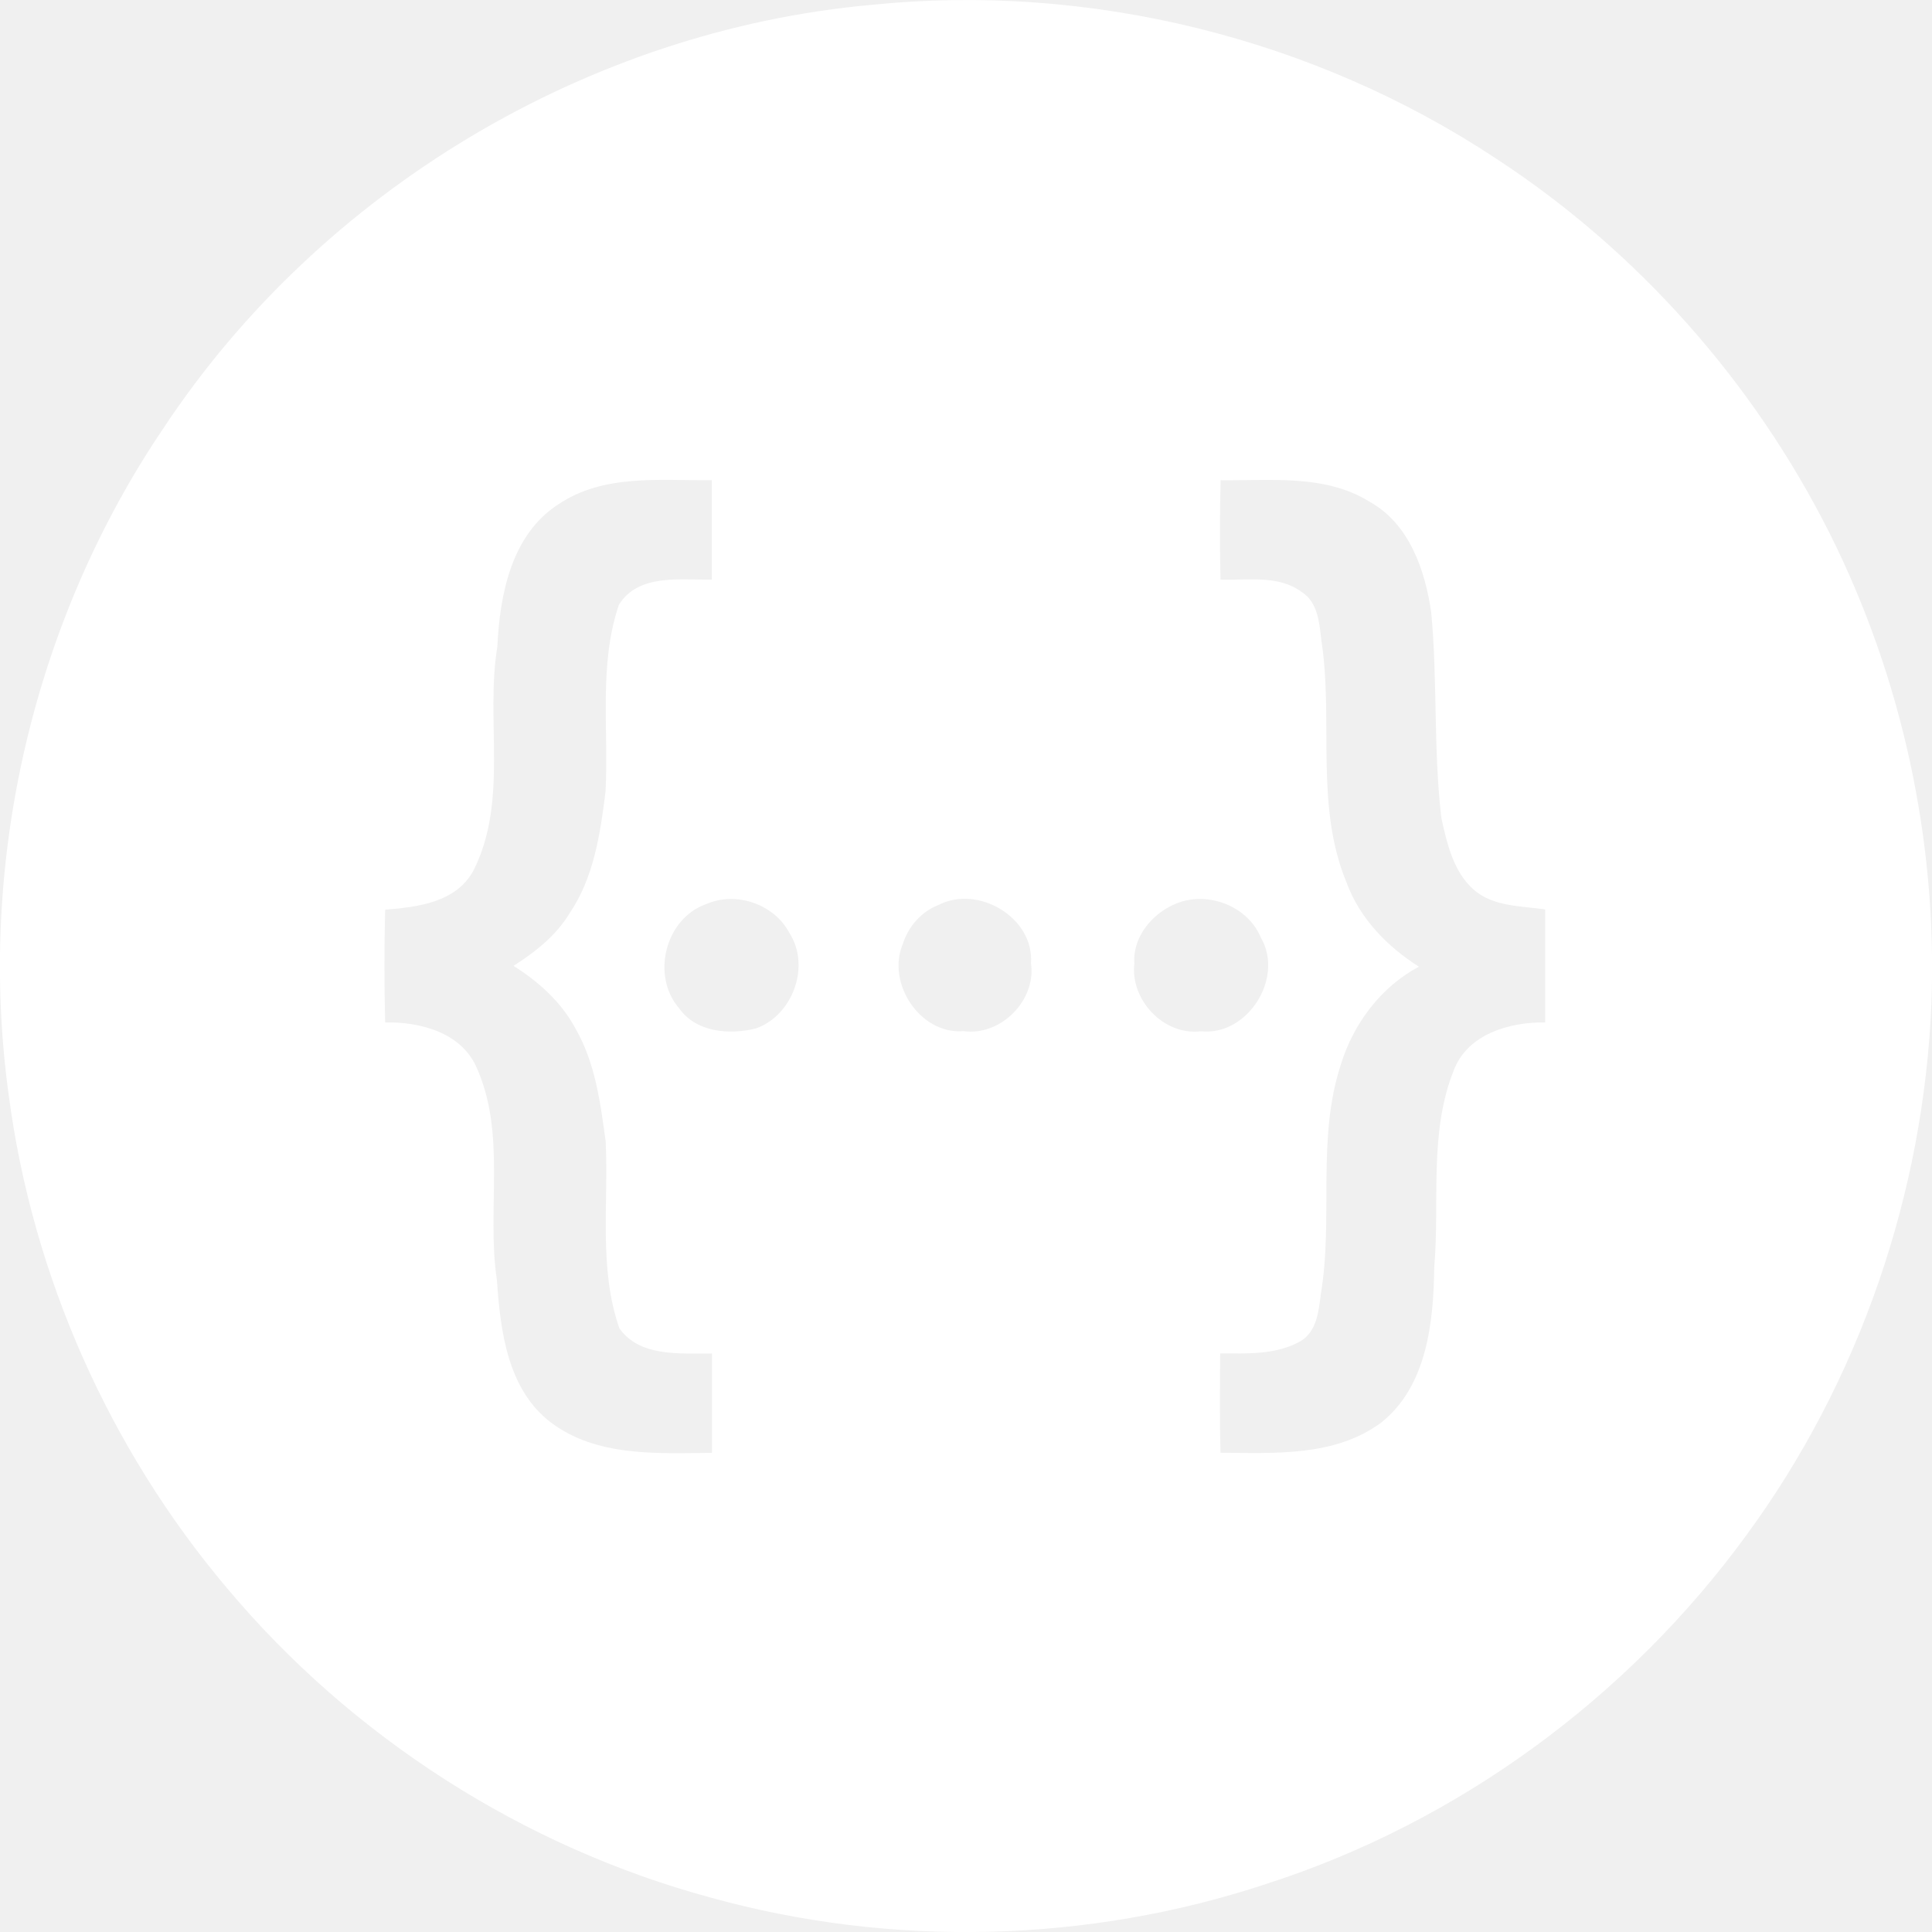
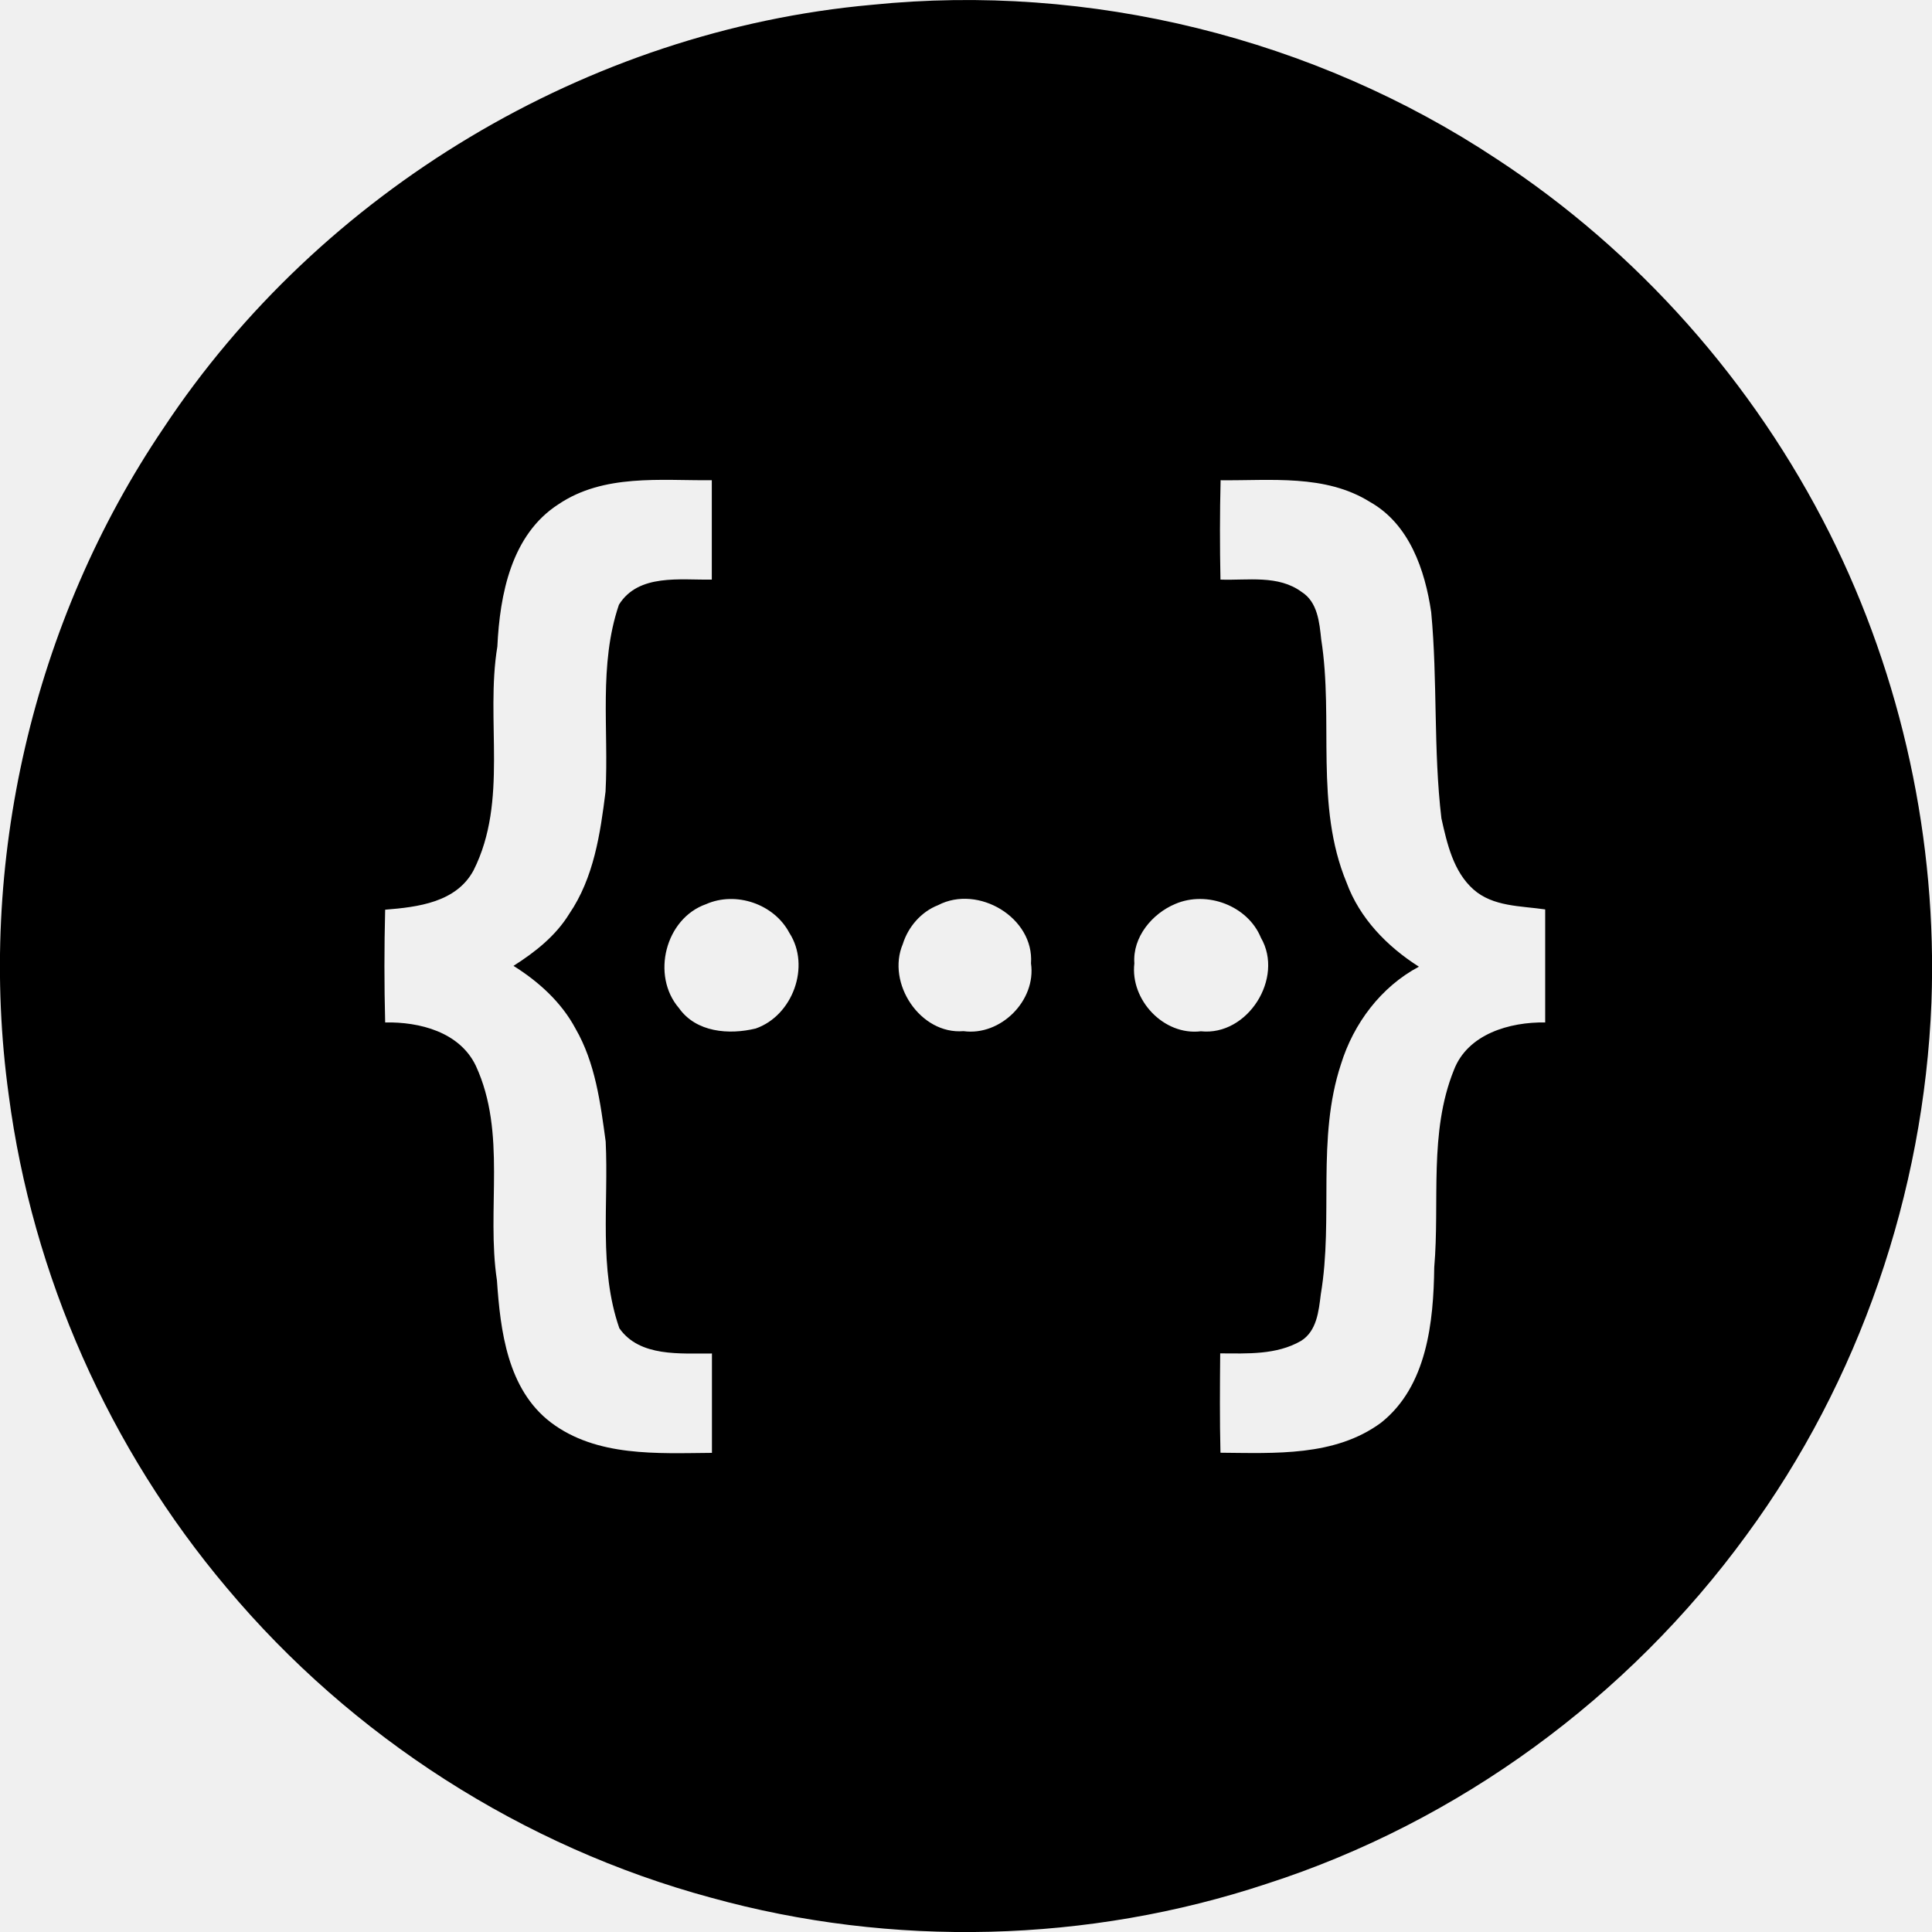
<svg xmlns="http://www.w3.org/2000/svg" version="1.1" id="swagger" x="0px" y="0px" viewBox="0 0 14 14" style="enable-background:new 0 0 14 14;" xml:space="preserve">
-   <style type="text/css">
- 	.color{fill:#FFFFFF;}
- </style>
-   <path class="color" d="M6.317,0.035c1.577-0.161,3.205,0.24,4.527,1.116  c1.026,0.671,1.864,1.619,2.414,2.713c0.525,1.048,0.781,2.23,0.738,3.401  c-0.055,1.38-0.522,2.744-1.34,3.858c-0.857,1.177-2.088,2.08-3.475,2.527  c-1.295,0.43-2.716,0.465-4.03,0.101c-1.361-0.368-2.602-1.164-3.507-2.244  c-0.852-1.009-1.409-2.263-1.581-3.573c-0.231-1.675,0.174-3.431,1.122-4.832  C2.323,1.382,4.26,0.22,6.317,0.035z M4.047,3.654  C3.705,3.874,3.622,4.308,3.604,4.685C3.516,5.221,3.685,5.802,3.432,6.306  C3.307,6.54,3.027,6.573,2.791,6.592c-0.007,0.272-0.007,0.545,0,0.817  C3.04,7.404,3.331,7.478,3.448,7.723C3.674,8.212,3.523,8.762,3.601,9.278  c0.025,0.366,0.076,0.789,0.39,1.029c0.333,0.252,0.773,0.224,1.168,0.221  c0-0.24,0-0.48,0-0.72C4.932,9.806,4.636,9.836,4.488,9.625  c-0.151-0.434-0.077-0.903-0.099-1.353C4.351,7.992,4.314,7.702,4.17,7.453  c-0.102-0.191-0.267-0.34-0.449-0.454C3.877,6.9,4.027,6.782,4.125,6.622  C4.303,6.361,4.35,6.042,4.388,5.736C4.412,5.285,4.337,4.817,4.485,4.382  c0.141-0.227,0.445-0.178,0.673-0.182c0-0.24,0-0.48,0-0.72  C4.785,3.483,4.375,3.433,4.047,3.654z M8.845,3.48  C8.839,3.72,8.839,3.96,8.844,4.2c0.197,0.007,0.419-0.036,0.589,0.09  c0.115,0.073,0.128,0.221,0.141,0.343c0.092,0.585-0.049,1.202,0.184,1.763  c0.095,0.259,0.294,0.463,0.524,0.609C10.007,7.151,9.808,7.417,9.717,7.712  C9.539,8.252,9.664,8.826,9.571,9.379C9.556,9.501,9.542,9.646,9.427,9.717  c-0.177,0.102-0.388,0.091-0.585,0.09c-0.002,0.24-0.004,0.48,0.002,0.72  c0.393,0.003,0.829,0.029,1.163-0.217c0.334-0.264,0.381-0.731,0.386-1.126  c0.041-0.475-0.04-0.977,0.142-1.429c0.1-0.263,0.406-0.35,0.662-0.346  c0-0.273,0-0.546,0-0.819c-0.177-0.026-0.378-0.019-0.52-0.145  c-0.146-0.13-0.191-0.332-0.232-0.515c-0.059-0.496-0.027-0.997-0.074-1.494  c-0.045-0.306-0.158-0.638-0.444-0.799C9.603,3.435,9.209,3.484,8.845,3.48z   M5.116,6.552C4.821,6.656,4.717,7.069,4.92,7.305  C5.044,7.481,5.282,7.5,5.476,7.453c0.268-0.093,0.4-0.452,0.244-0.693  C5.61,6.551,5.333,6.456,5.116,6.552z M6.798,6.559  C6.675,6.607,6.581,6.716,6.542,6.841C6.422,7.125,6.669,7.498,6.982,7.472  C7.251,7.509,7.51,7.25,7.471,6.981C7.495,6.649,7.087,6.408,6.798,6.559z   M8.517,6.55C8.349,6.62,8.206,6.791,8.22,6.981  C8.189,7.246,8.433,7.506,8.702,7.473c0.339,0.036,0.605-0.386,0.435-0.678  C9.042,6.563,8.746,6.452,8.517,6.55z" />
+   <path d="M6.317,0.035c1.577-0.161,3.205,0.24,4.527,1.116  c1.026,0.671,1.864,1.619,2.414,2.713c0.525,1.048,0.781,2.23,0.738,3.401  c-0.055,1.38-0.522,2.744-1.34,3.858c-0.857,1.177-2.088,2.08-3.475,2.527  c-1.295,0.43-2.716,0.465-4.03,0.101c-1.361-0.368-2.602-1.164-3.507-2.244  c-0.852-1.009-1.409-2.263-1.581-3.573c-0.231-1.675,0.174-3.431,1.122-4.832  C2.323,1.382,4.26,0.22,6.317,0.035z M4.047,3.654  C3.705,3.874,3.622,4.308,3.604,4.685C3.516,5.221,3.685,5.802,3.432,6.306  C3.307,6.54,3.027,6.573,2.791,6.592c-0.007,0.272-0.007,0.545,0,0.817  C3.04,7.404,3.331,7.478,3.448,7.723C3.674,8.212,3.523,8.762,3.601,9.278  c0.025,0.366,0.076,0.789,0.39,1.029c0.333,0.252,0.773,0.224,1.168,0.221  c0-0.24,0-0.48,0-0.72C4.932,9.806,4.636,9.836,4.488,9.625  c-0.151-0.434-0.077-0.903-0.099-1.353C4.351,7.992,4.314,7.702,4.17,7.453  c-0.102-0.191-0.267-0.34-0.449-0.454C3.877,6.9,4.027,6.782,4.125,6.622  C4.303,6.361,4.35,6.042,4.388,5.736C4.412,5.285,4.337,4.817,4.485,4.382  c0.141-0.227,0.445-0.178,0.673-0.182c0-0.24,0-0.48,0-0.72  C4.785,3.483,4.375,3.433,4.047,3.654z M8.845,3.48  C8.839,3.72,8.839,3.96,8.844,4.2c0.197,0.007,0.419-0.036,0.589,0.09  c0.115,0.073,0.128,0.221,0.141,0.343c0.092,0.585-0.049,1.202,0.184,1.763  c0.095,0.259,0.294,0.463,0.524,0.609C10.007,7.151,9.808,7.417,9.717,7.712  C9.539,8.252,9.664,8.826,9.571,9.379C9.556,9.501,9.542,9.646,9.427,9.717  c-0.177,0.102-0.388,0.091-0.585,0.09c-0.002,0.24-0.004,0.48,0.002,0.72  c0.393,0.003,0.829,0.029,1.163-0.217c0.334-0.264,0.381-0.731,0.386-1.126  c0.041-0.475-0.04-0.977,0.142-1.429c0.1-0.263,0.406-0.35,0.662-0.346  c0-0.273,0-0.546,0-0.819c-0.177-0.026-0.378-0.019-0.52-0.145  c-0.146-0.13-0.191-0.332-0.232-0.515c-0.059-0.496-0.027-0.997-0.074-1.494  c-0.045-0.306-0.158-0.638-0.444-0.799C9.603,3.435,9.209,3.484,8.845,3.48z   M5.116,6.552C4.821,6.656,4.717,7.069,4.92,7.305  C5.044,7.481,5.282,7.5,5.476,7.453c0.268-0.093,0.4-0.452,0.244-0.693  C5.61,6.551,5.333,6.456,5.116,6.552z M6.798,6.559  C6.675,6.607,6.581,6.716,6.542,6.841C6.422,7.125,6.669,7.498,6.982,7.472  C7.251,7.509,7.51,7.25,7.471,6.981C7.495,6.649,7.087,6.408,6.798,6.559z   M8.517,6.55C8.349,6.62,8.206,6.791,8.22,6.981  C8.189,7.246,8.433,7.506,8.702,7.473c0.339,0.036,0.605-0.386,0.435-0.678  C9.042,6.563,8.746,6.452,8.517,6.55z" />
</svg>
